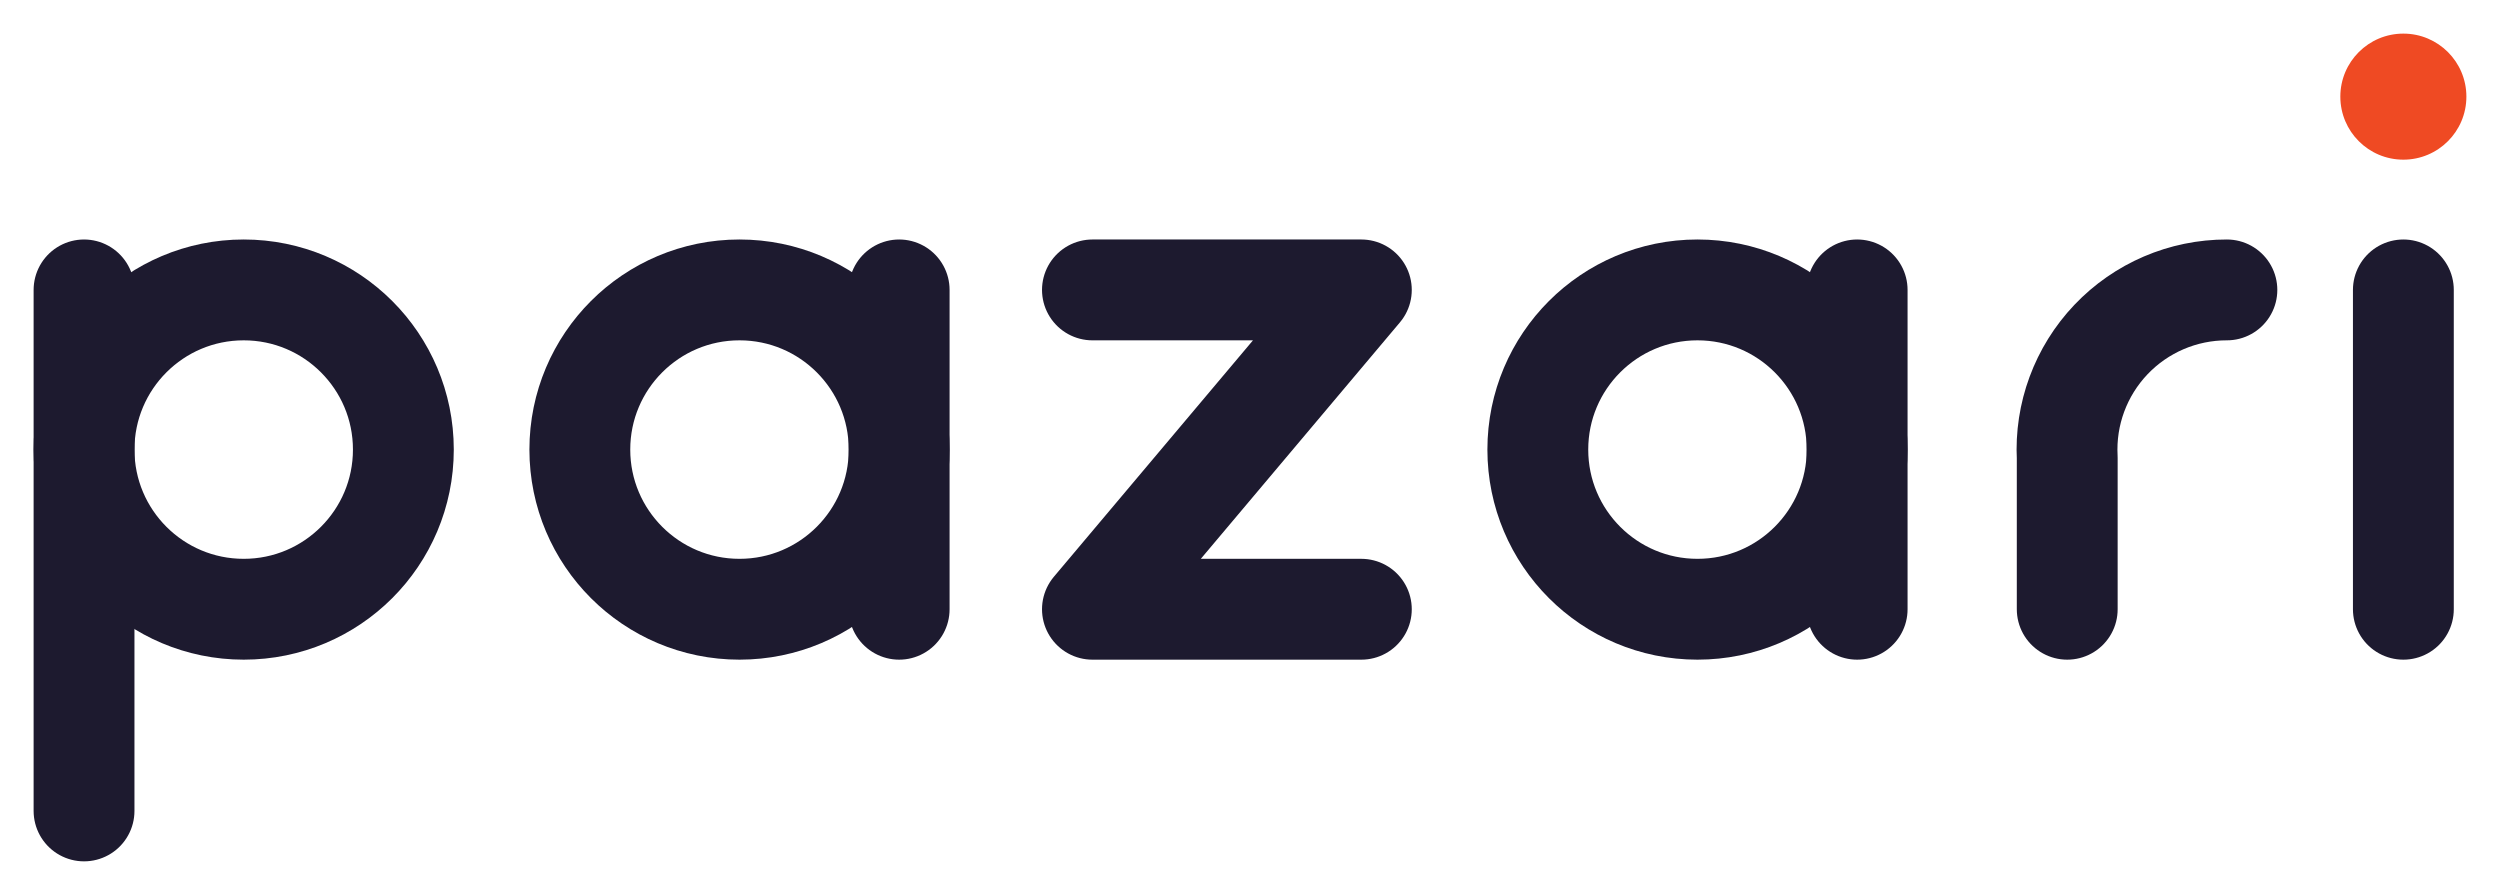
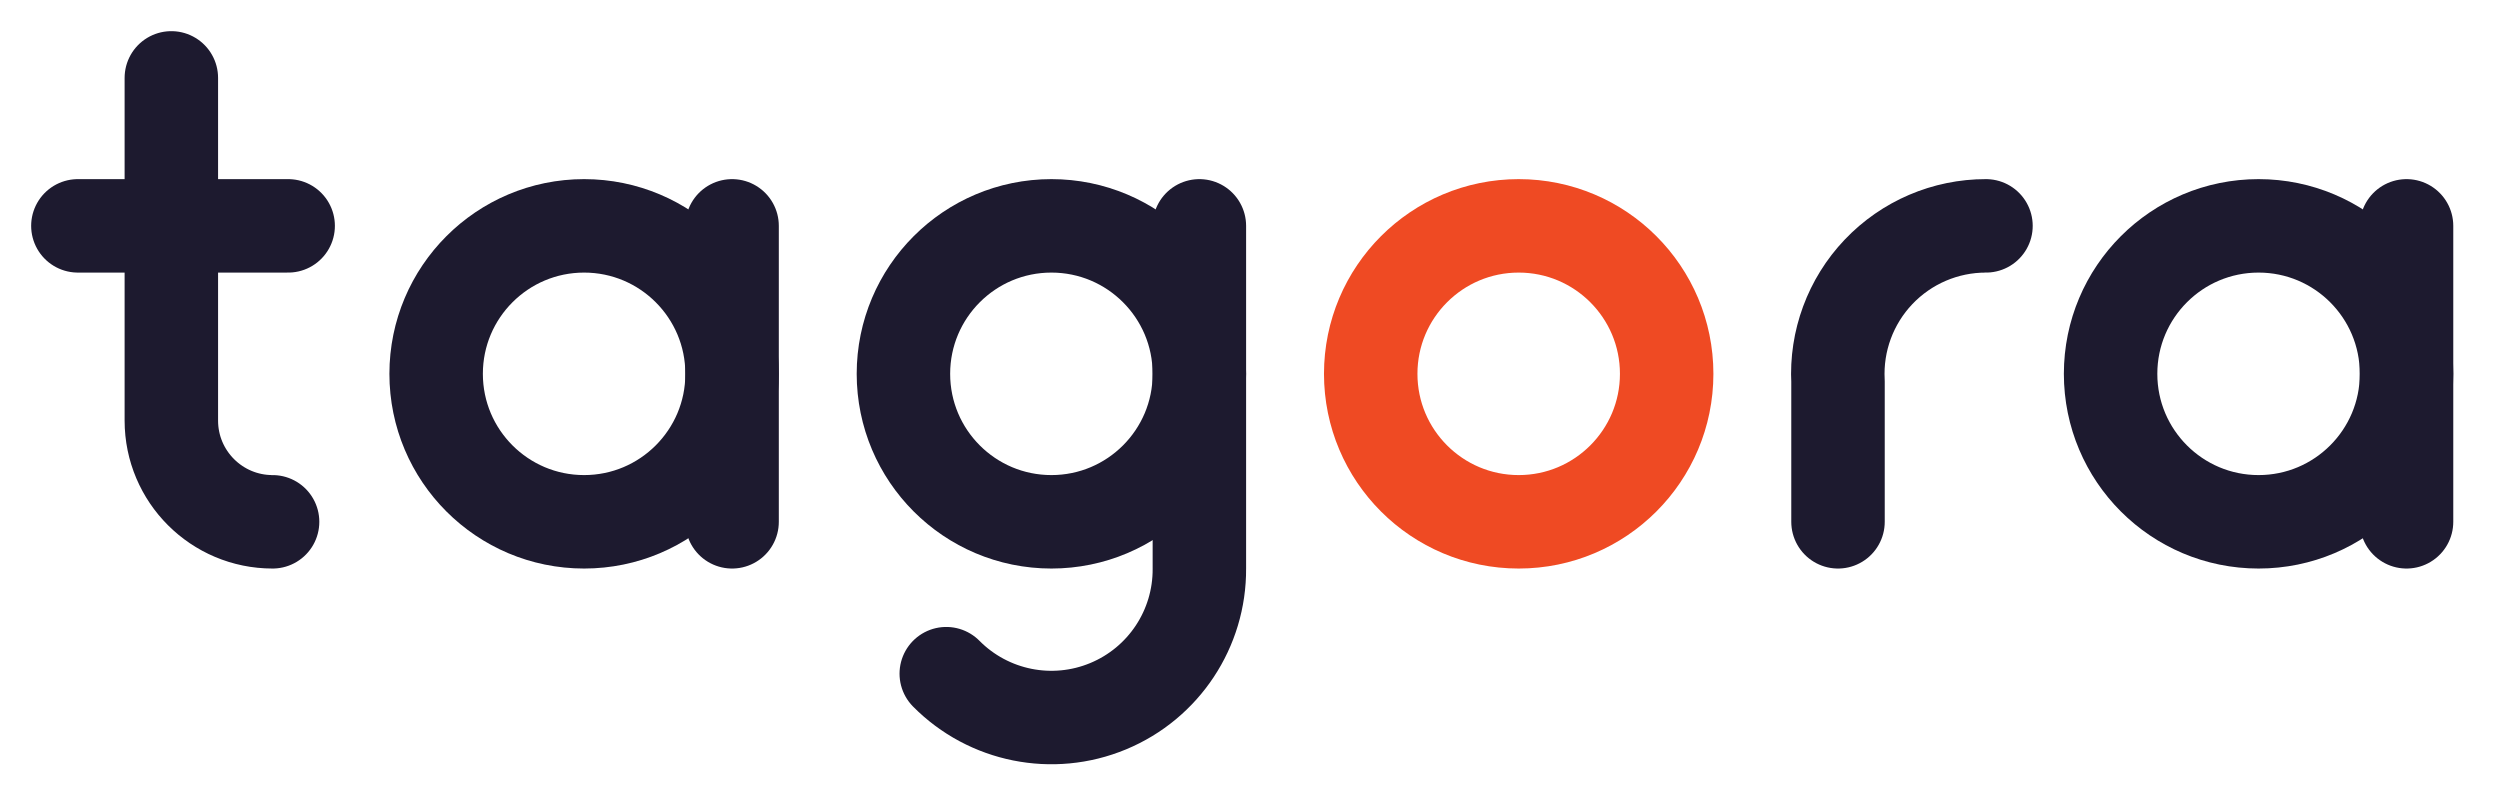
- <svg xmlns="http://www.w3.org/2000/svg" viewBox="-8 -57 595 213" role="img" aria-label="pazari">
-   <g fill="none" stroke="#1D1A2F" stroke-width="24" stroke-linecap="round" stroke-linejoin="round">
-     <circle cx="50" cy="50" r="38" />
-     <path d="M12 12L12 136" />
-     <circle cx="168" cy="50" r="38" />
-     <path d="M206 12L206 88" />
-     <path d="M252 12H316L252 88H316" />
-     <circle cx="396" cy="50" r="38" />
-     <path d="M434 12L434 88" />
-     <path d="M484 88V52A38 38 0 0 1 522 12" />
-     <path d="M564 12L564 88" />
+ <svg xmlns="http://www.w3.org/2000/svg" viewBox="-8 -46 642 204" role="img" aria-label="tagora">
+   <g fill="none" stroke-width="24" stroke-linecap="round" stroke-linejoin="round">
+     <g stroke="#1D1A2F">
+       <path d="M36 -26V62A26 26 0 0 0 62 88" />
+       <path d="M12 12H66" />
+       <circle cx="142" cy="50" r="38" />
+       <path d="M180 12L180 88" />
+       <circle cx="262" cy="50" r="38" />
+       <path d="M300 12V100A38 38 0 0 1 235 127" />
+       <path d="M464 88V52A38 38 0 0 1 502 12" />
+       <circle cx="572" cy="50" r="38" />
+       <path d="M610 12L610 88" />
+     </g>
+     <g stroke="#EF4A23">
+       <circle cx="382" cy="50" r="38" />
+     </g>
  </g>
-   <circle cx="564" cy="-34" r="15" fill="#EF4A23" />
</svg>
